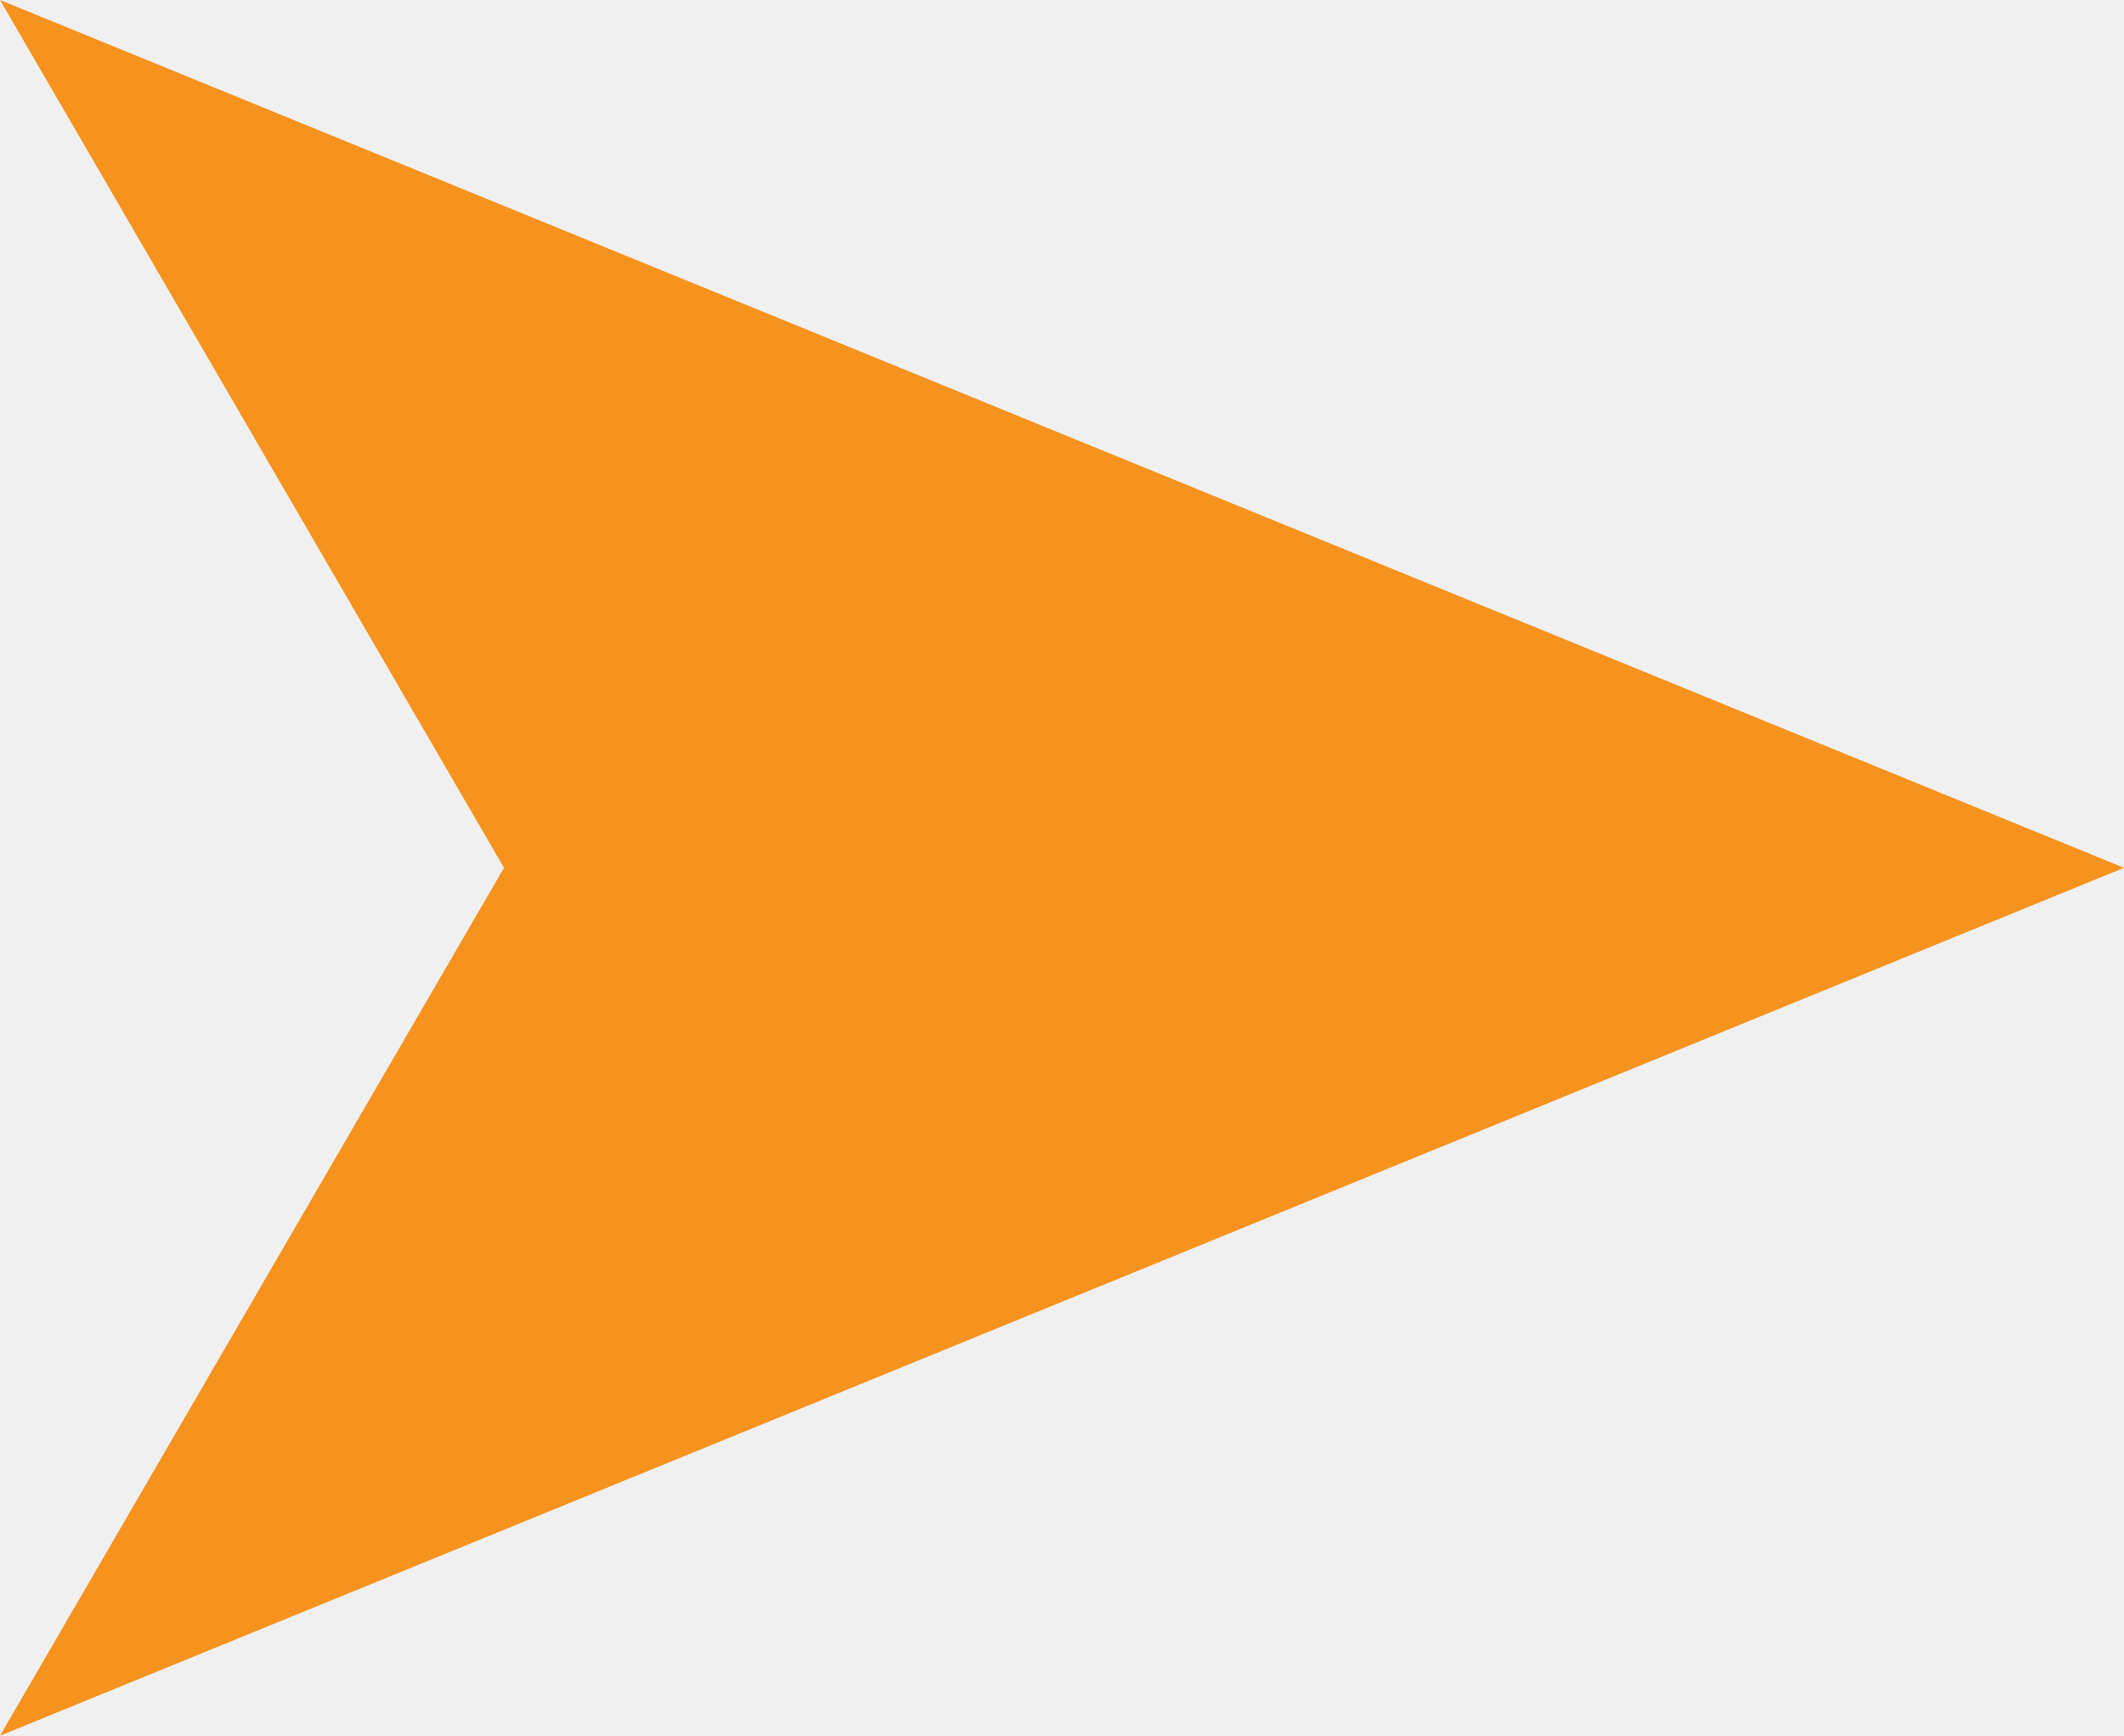
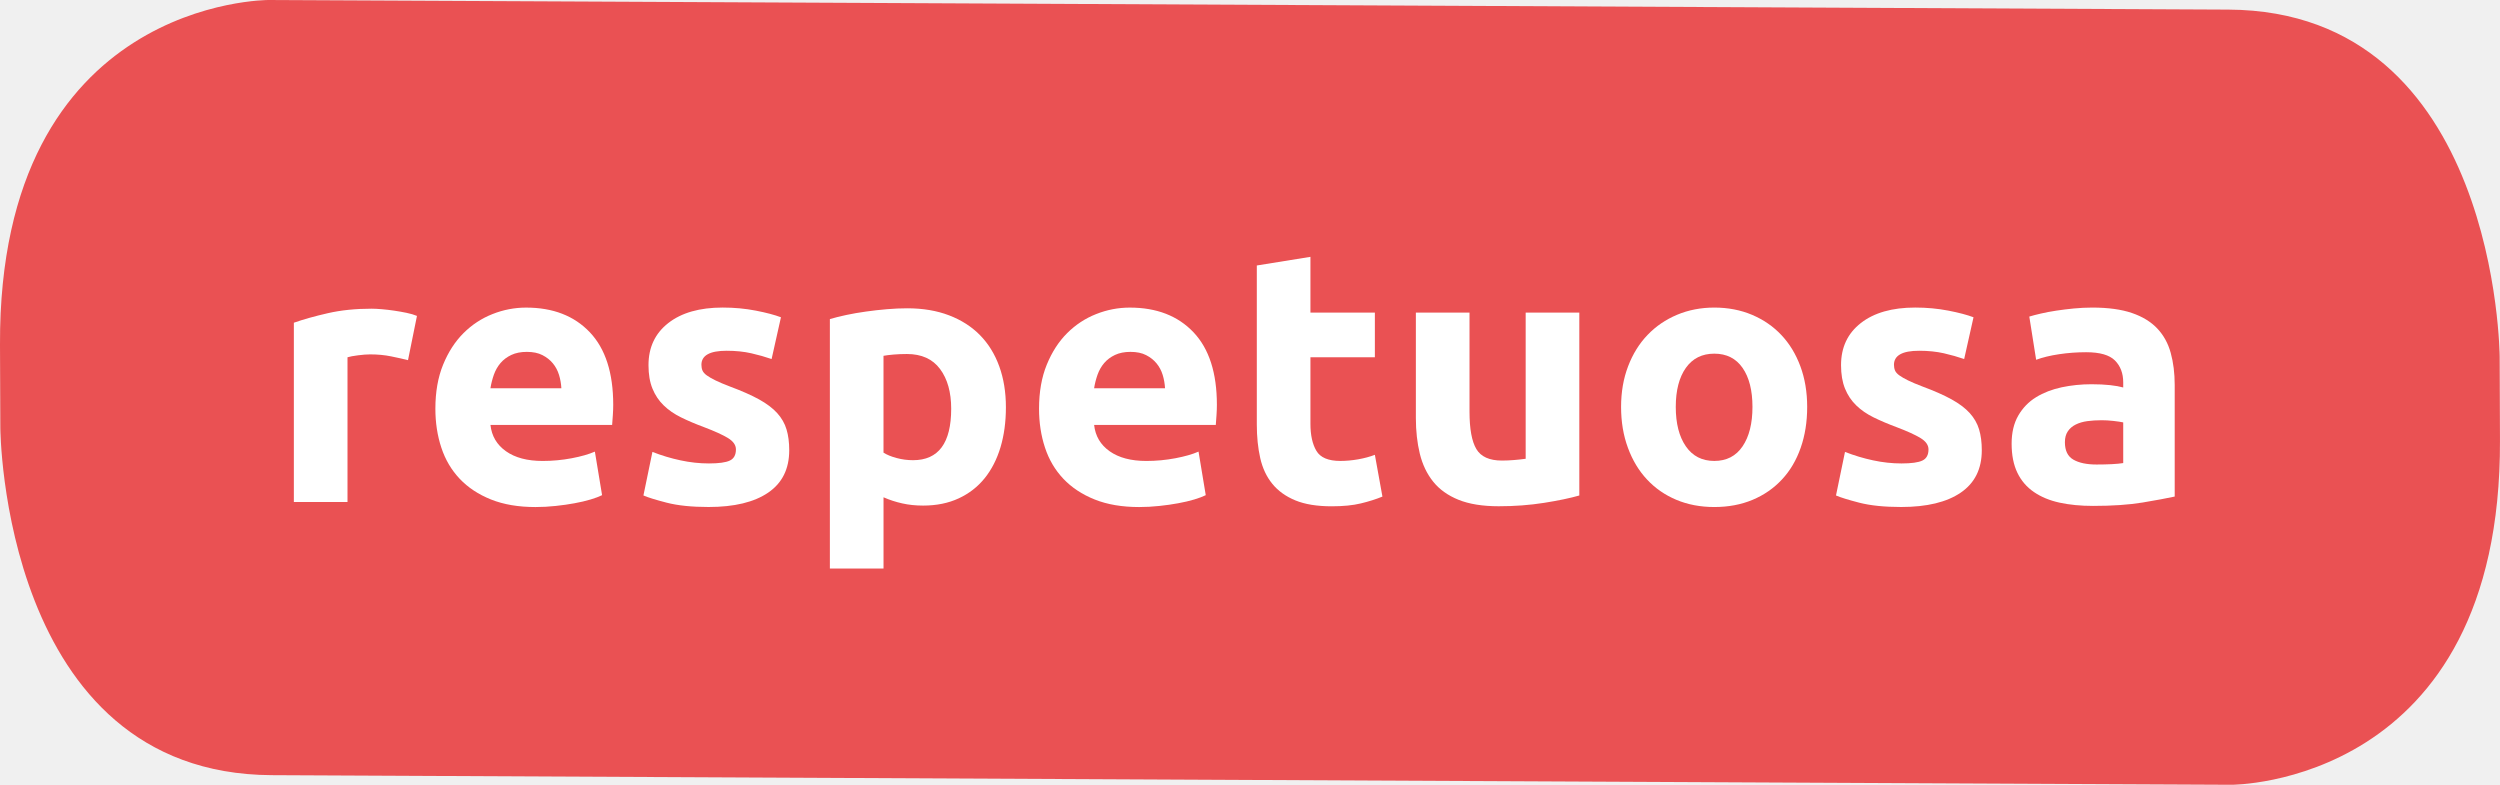
- <svg xmlns="http://www.w3.org/2000/svg" version="1.1" id="Layer_1" x="0px" y="0px" width="17.346px" height="14.173px" viewBox="0 0 17.346 14.173" enable-background="new 0 0 17.346 14.173" xml:space="preserve">
-   <polygon fill="#F6921E" points="0,0 4.116,7.086 0,14.173 17.346,7.086 " />
+ <svg xmlns="http://www.w3.org/2000/svg" version="1.1" id="Layer_1" x="0px" y="0px" width="107.51px" height="33.748px" viewBox="0 0 107.51 33.748" enable-background="new 0 0 107.51 33.748" xml:space="preserve">
+   <g>
+     <g>
+       <path fill="#EA5153" d="M11.555,0C11.555,0-0.057-0.056,0,14.82l0.015,3.58c0,0,0.057,14.877,11.668,14.935l84.271,0.413    c0,0,11.611,0.059,11.555-14.819l-0.014-3.581c0,0-0.057-14.876-11.668-14.935L11.555,0z" />
+     </g>
+     <g>
+       <path fill="#FFFFFF" d="M17.546,15.488c-0.207-0.052-0.449-0.106-0.728-0.163s-0.578-0.085-0.898-0.085    c-0.145,0-0.317,0.013-0.519,0.039c-0.201,0.025-0.354,0.054-0.457,0.085v6.223h-2.307v-7.709c0.413-0.145,0.9-0.281,1.463-0.41    s1.189-0.193,1.881-0.193c0.124,0,0.273,0.008,0.449,0.023c0.176,0.015,0.351,0.036,0.526,0.062s0.351,0.057,0.526,0.093    s0.325,0.08,0.449,0.132L17.546,15.488z" />
+       <path fill="#FFFFFF" d="M18.723,17.577c0-0.722,0.111-1.354,0.333-1.896c0.222-0.542,0.513-0.993,0.875-1.354    s0.777-0.635,1.247-0.82c0.469-0.187,0.952-0.279,1.447-0.279c1.156,0,2.069,0.354,2.74,1.061s1.006,1.747,1.006,3.119    c0,0.135-0.005,0.281-0.016,0.441s-0.021,0.302-0.031,0.426h-5.232c0.052,0.475,0.273,0.852,0.666,1.13s0.918,0.418,1.579,0.418    c0.423,0,0.838-0.039,1.246-0.116s0.741-0.173,0.999-0.286l0.31,1.873c-0.124,0.062-0.289,0.124-0.495,0.186    c-0.207,0.062-0.436,0.116-0.689,0.162c-0.253,0.047-0.524,0.086-0.813,0.116c-0.289,0.031-0.578,0.047-0.867,0.047    c-0.733,0-1.37-0.108-1.912-0.325c-0.542-0.217-0.991-0.514-1.347-0.89c-0.356-0.377-0.62-0.823-0.79-1.34    C18.808,18.733,18.723,18.175,18.723,17.577z M24.141,16.695c-0.011-0.196-0.044-0.387-0.101-0.573    c-0.057-0.186-0.145-0.351-0.263-0.495c-0.119-0.145-0.269-0.263-0.449-0.355c-0.181-0.094-0.405-0.14-0.673-0.14    c-0.258,0-0.48,0.044-0.666,0.132s-0.34,0.203-0.464,0.348s-0.219,0.313-0.287,0.503c-0.067,0.191-0.116,0.385-0.147,0.581H24.141    z" />
+       <path fill="#FFFFFF" d="M30.487,19.93c0.423,0,0.723-0.041,0.898-0.124c0.175-0.082,0.263-0.242,0.263-0.479    c0-0.187-0.114-0.349-0.34-0.488c-0.228-0.139-0.573-0.296-1.037-0.472c-0.362-0.134-0.689-0.273-0.983-0.418    c-0.294-0.145-0.544-0.317-0.75-0.519c-0.207-0.201-0.367-0.441-0.48-0.72c-0.114-0.279-0.17-0.614-0.17-1.007    c0-0.764,0.284-1.367,0.852-1.811c0.567-0.443,1.347-0.666,2.337-0.666c0.496,0,0.97,0.044,1.424,0.132    c0.454,0.088,0.815,0.184,1.083,0.286l-0.402,1.796c-0.269-0.093-0.56-0.176-0.875-0.248c-0.314-0.071-0.668-0.108-1.06-0.108    c-0.723,0-1.083,0.201-1.083,0.604c0,0.093,0.015,0.175,0.046,0.247c0.031,0.072,0.093,0.143,0.186,0.209    c0.093,0.067,0.219,0.14,0.379,0.218c0.16,0.078,0.364,0.164,0.611,0.258c0.505,0.188,0.923,0.372,1.254,0.554    c0.33,0.183,0.591,0.379,0.782,0.59s0.325,0.445,0.402,0.703c0.078,0.257,0.116,0.556,0.116,0.896    c0,0.803-0.302,1.411-0.905,1.822c-0.604,0.412-1.458,0.618-2.562,0.618c-0.723,0-1.324-0.062-1.804-0.186    s-0.813-0.228-0.999-0.31l0.387-1.873c0.392,0.154,0.794,0.275,1.208,0.363C29.677,19.886,30.085,19.93,30.487,19.93z" />
+       <path fill="#FFFFFF" d="M43.258,17.515c0,0.63-0.078,1.202-0.232,1.719c-0.155,0.516-0.382,0.959-0.681,1.331    c-0.3,0.371-0.671,0.66-1.115,0.866c-0.444,0.207-0.955,0.311-1.533,0.311c-0.32,0-0.619-0.031-0.897-0.094    c-0.279-0.062-0.547-0.149-0.805-0.263v3.065h-2.307V13.722c0.207-0.062,0.444-0.121,0.712-0.178    c0.268-0.057,0.549-0.105,0.843-0.146c0.294-0.042,0.593-0.075,0.898-0.101c0.304-0.026,0.596-0.039,0.875-0.039    c0.671,0,1.27,0.101,1.796,0.302s0.97,0.485,1.331,0.852s0.637,0.813,0.828,1.339S43.258,16.865,43.258,17.515z M40.905,17.577    c0-0.712-0.16-1.281-0.48-1.71s-0.794-0.643-1.424-0.643c-0.207,0-0.397,0.008-0.573,0.023c-0.176,0.016-0.32,0.033-0.434,0.054    v4.164c0.145,0.093,0.333,0.171,0.565,0.232c0.232,0.063,0.467,0.093,0.705,0.093C40.358,19.791,40.905,19.053,40.905,17.577z" />
+       <path fill="#FFFFFF" d="M44.683,17.577c0-0.722,0.111-1.354,0.333-1.896c0.222-0.542,0.513-0.993,0.875-1.354    s0.777-0.635,1.247-0.82c0.469-0.187,0.952-0.279,1.447-0.279c1.156,0,2.069,0.354,2.74,1.061s1.006,1.747,1.006,3.119    c0,0.135-0.005,0.281-0.016,0.441s-0.021,0.302-0.031,0.426h-5.232c0.052,0.475,0.273,0.852,0.666,1.13s0.918,0.418,1.579,0.418    c0.423,0,0.838-0.039,1.246-0.116s0.741-0.173,0.999-0.286l0.31,1.873c-0.124,0.062-0.289,0.124-0.495,0.186    c-0.207,0.062-0.436,0.116-0.689,0.162c-0.253,0.047-0.524,0.086-0.813,0.116c-0.289,0.031-0.578,0.047-0.867,0.047    c-0.733,0-1.37-0.108-1.912-0.325c-0.542-0.217-0.991-0.514-1.347-0.89c-0.356-0.377-0.62-0.823-0.79-1.34    C44.768,18.733,44.683,18.175,44.683,17.577z M50.101,16.695c-0.011-0.196-0.044-0.387-0.101-0.573    c-0.057-0.186-0.145-0.351-0.263-0.495c-0.119-0.145-0.269-0.263-0.449-0.355c-0.181-0.094-0.405-0.14-0.673-0.14    c-0.258,0-0.48,0.044-0.666,0.132s-0.34,0.203-0.464,0.348s-0.219,0.313-0.287,0.503c-0.067,0.191-0.116,0.385-0.147,0.581H50.101    z" />
+       <path fill="#FFFFFF" d="M54.048,11.417l2.306-0.372v2.399h2.771v1.92h-2.771v2.863c0,0.485,0.085,0.872,0.256,1.161    c0.17,0.289,0.513,0.434,1.029,0.434c0.247,0,0.503-0.023,0.766-0.069c0.264-0.047,0.503-0.111,0.72-0.194l0.325,1.796    c-0.278,0.114-0.588,0.212-0.929,0.294c-0.341,0.083-0.759,0.124-1.254,0.124c-0.629,0-1.15-0.085-1.563-0.255    c-0.413-0.171-0.743-0.408-0.99-0.713c-0.248-0.304-0.421-0.673-0.519-1.106c-0.098-0.434-0.147-0.913-0.147-1.439V11.417z" />
+       <path fill="#FFFFFF" d="M67.917,21.308c-0.393,0.113-0.898,0.219-1.518,0.317c-0.619,0.098-1.27,0.146-1.95,0.146    c-0.691,0-1.267-0.093-1.726-0.278c-0.46-0.186-0.823-0.446-1.092-0.782c-0.269-0.335-0.459-0.735-0.573-1.199    c-0.113-0.465-0.17-0.976-0.17-1.532v-4.536h2.307v4.257c0,0.743,0.098,1.28,0.294,1.61s0.563,0.495,1.1,0.495    c0.165,0,0.34-0.008,0.526-0.023c0.186-0.016,0.351-0.033,0.495-0.054v-6.285h2.307V21.308z" />
+       <path fill="#FFFFFF" d="M77.716,17.5c0,0.641-0.093,1.226-0.279,1.757c-0.186,0.532-0.454,0.986-0.805,1.362    c-0.351,0.377-0.771,0.669-1.262,0.875s-1.039,0.31-1.648,0.31c-0.599,0-1.143-0.104-1.633-0.31s-0.911-0.498-1.262-0.875    c-0.352-0.376-0.625-0.83-0.82-1.362c-0.196-0.531-0.294-1.116-0.294-1.757c0-0.64,0.101-1.223,0.302-1.749    s0.479-0.976,0.836-1.347c0.355-0.372,0.778-0.66,1.269-0.867c0.49-0.206,1.024-0.31,1.603-0.31c0.588,0,1.128,0.104,1.618,0.31    c0.489,0.207,0.91,0.495,1.261,0.867c0.352,0.371,0.625,0.82,0.821,1.347C77.618,16.277,77.716,16.86,77.716,17.5z M75.363,17.5    c0-0.712-0.142-1.271-0.426-1.68c-0.283-0.407-0.688-0.611-1.215-0.611s-0.934,0.204-1.223,0.611    c-0.289,0.408-0.434,0.968-0.434,1.68s0.145,1.277,0.434,1.695s0.696,0.627,1.223,0.627s0.932-0.209,1.215-0.627    C75.221,18.777,75.363,18.211,75.363,17.5z" />
+       <path fill="#FFFFFF" d="M81.772,19.93c0.423,0,0.723-0.041,0.897-0.124c0.176-0.082,0.264-0.242,0.264-0.479    c0-0.187-0.114-0.349-0.341-0.488c-0.228-0.139-0.572-0.296-1.037-0.472c-0.361-0.134-0.688-0.273-0.983-0.418    c-0.294-0.145-0.544-0.317-0.75-0.519c-0.207-0.201-0.367-0.441-0.48-0.72c-0.113-0.279-0.17-0.614-0.17-1.007    c0-0.764,0.283-1.367,0.852-1.811c0.567-0.443,1.347-0.666,2.337-0.666c0.496,0,0.97,0.044,1.425,0.132    c0.454,0.088,0.814,0.184,1.083,0.286l-0.402,1.796c-0.269-0.093-0.56-0.176-0.875-0.248c-0.314-0.071-0.668-0.108-1.06-0.108    c-0.723,0-1.084,0.201-1.084,0.604c0,0.093,0.016,0.175,0.047,0.247c0.03,0.072,0.093,0.143,0.186,0.209    c0.093,0.067,0.219,0.14,0.379,0.218s0.364,0.164,0.611,0.258c0.506,0.188,0.924,0.372,1.254,0.554    c0.33,0.183,0.591,0.379,0.782,0.59c0.19,0.211,0.325,0.445,0.402,0.703c0.077,0.257,0.116,0.556,0.116,0.896    c0,0.803-0.302,1.411-0.905,1.822c-0.604,0.412-1.458,0.618-2.563,0.618c-0.723,0-1.323-0.062-1.804-0.186    c-0.479-0.124-0.813-0.228-0.998-0.31l0.387-1.873c0.393,0.154,0.795,0.275,1.208,0.363C80.961,19.886,81.37,19.93,81.772,19.93z" />
+       <path fill="#FFFFFF" d="M89.976,13.227c0.681,0,1.248,0.077,1.702,0.232c0.454,0.154,0.818,0.377,1.092,0.666    s0.467,0.64,0.58,1.052c0.114,0.413,0.171,0.873,0.171,1.378v4.799c-0.331,0.072-0.79,0.157-1.378,0.256    c-0.588,0.098-1.301,0.146-2.137,0.146c-0.525,0-1.003-0.046-1.432-0.139c-0.428-0.093-0.797-0.245-1.106-0.457    c-0.31-0.211-0.547-0.487-0.712-0.828s-0.248-0.759-0.248-1.254c0-0.475,0.096-0.877,0.286-1.207    c0.191-0.33,0.446-0.594,0.767-0.79c0.319-0.195,0.687-0.338,1.099-0.426c0.413-0.087,0.842-0.131,1.285-0.131    c0.299,0,0.565,0.013,0.797,0.038c0.232,0.026,0.421,0.06,0.565,0.101v-0.217c0-0.392-0.119-0.706-0.356-0.944    c-0.237-0.237-0.649-0.355-1.238-0.355c-0.392,0-0.779,0.028-1.161,0.085s-0.712,0.137-0.99,0.24l-0.294-1.858    c0.134-0.041,0.302-0.085,0.503-0.131c0.201-0.047,0.42-0.088,0.658-0.124c0.237-0.036,0.487-0.067,0.75-0.093    C89.442,13.241,89.708,13.227,89.976,13.227z M90.162,19.976c0.227,0,0.443-0.005,0.65-0.015c0.206-0.011,0.371-0.026,0.495-0.047    v-1.749c-0.093-0.021-0.232-0.041-0.418-0.063c-0.186-0.021-0.356-0.03-0.511-0.03c-0.217,0-0.421,0.013-0.611,0.038    c-0.191,0.026-0.359,0.075-0.503,0.147c-0.145,0.072-0.259,0.17-0.341,0.294c-0.083,0.124-0.124,0.278-0.124,0.465    c0,0.361,0.121,0.611,0.364,0.75C89.406,19.907,89.739,19.976,90.162,19.976z" />
+     </g>
+   </g>
</svg>
